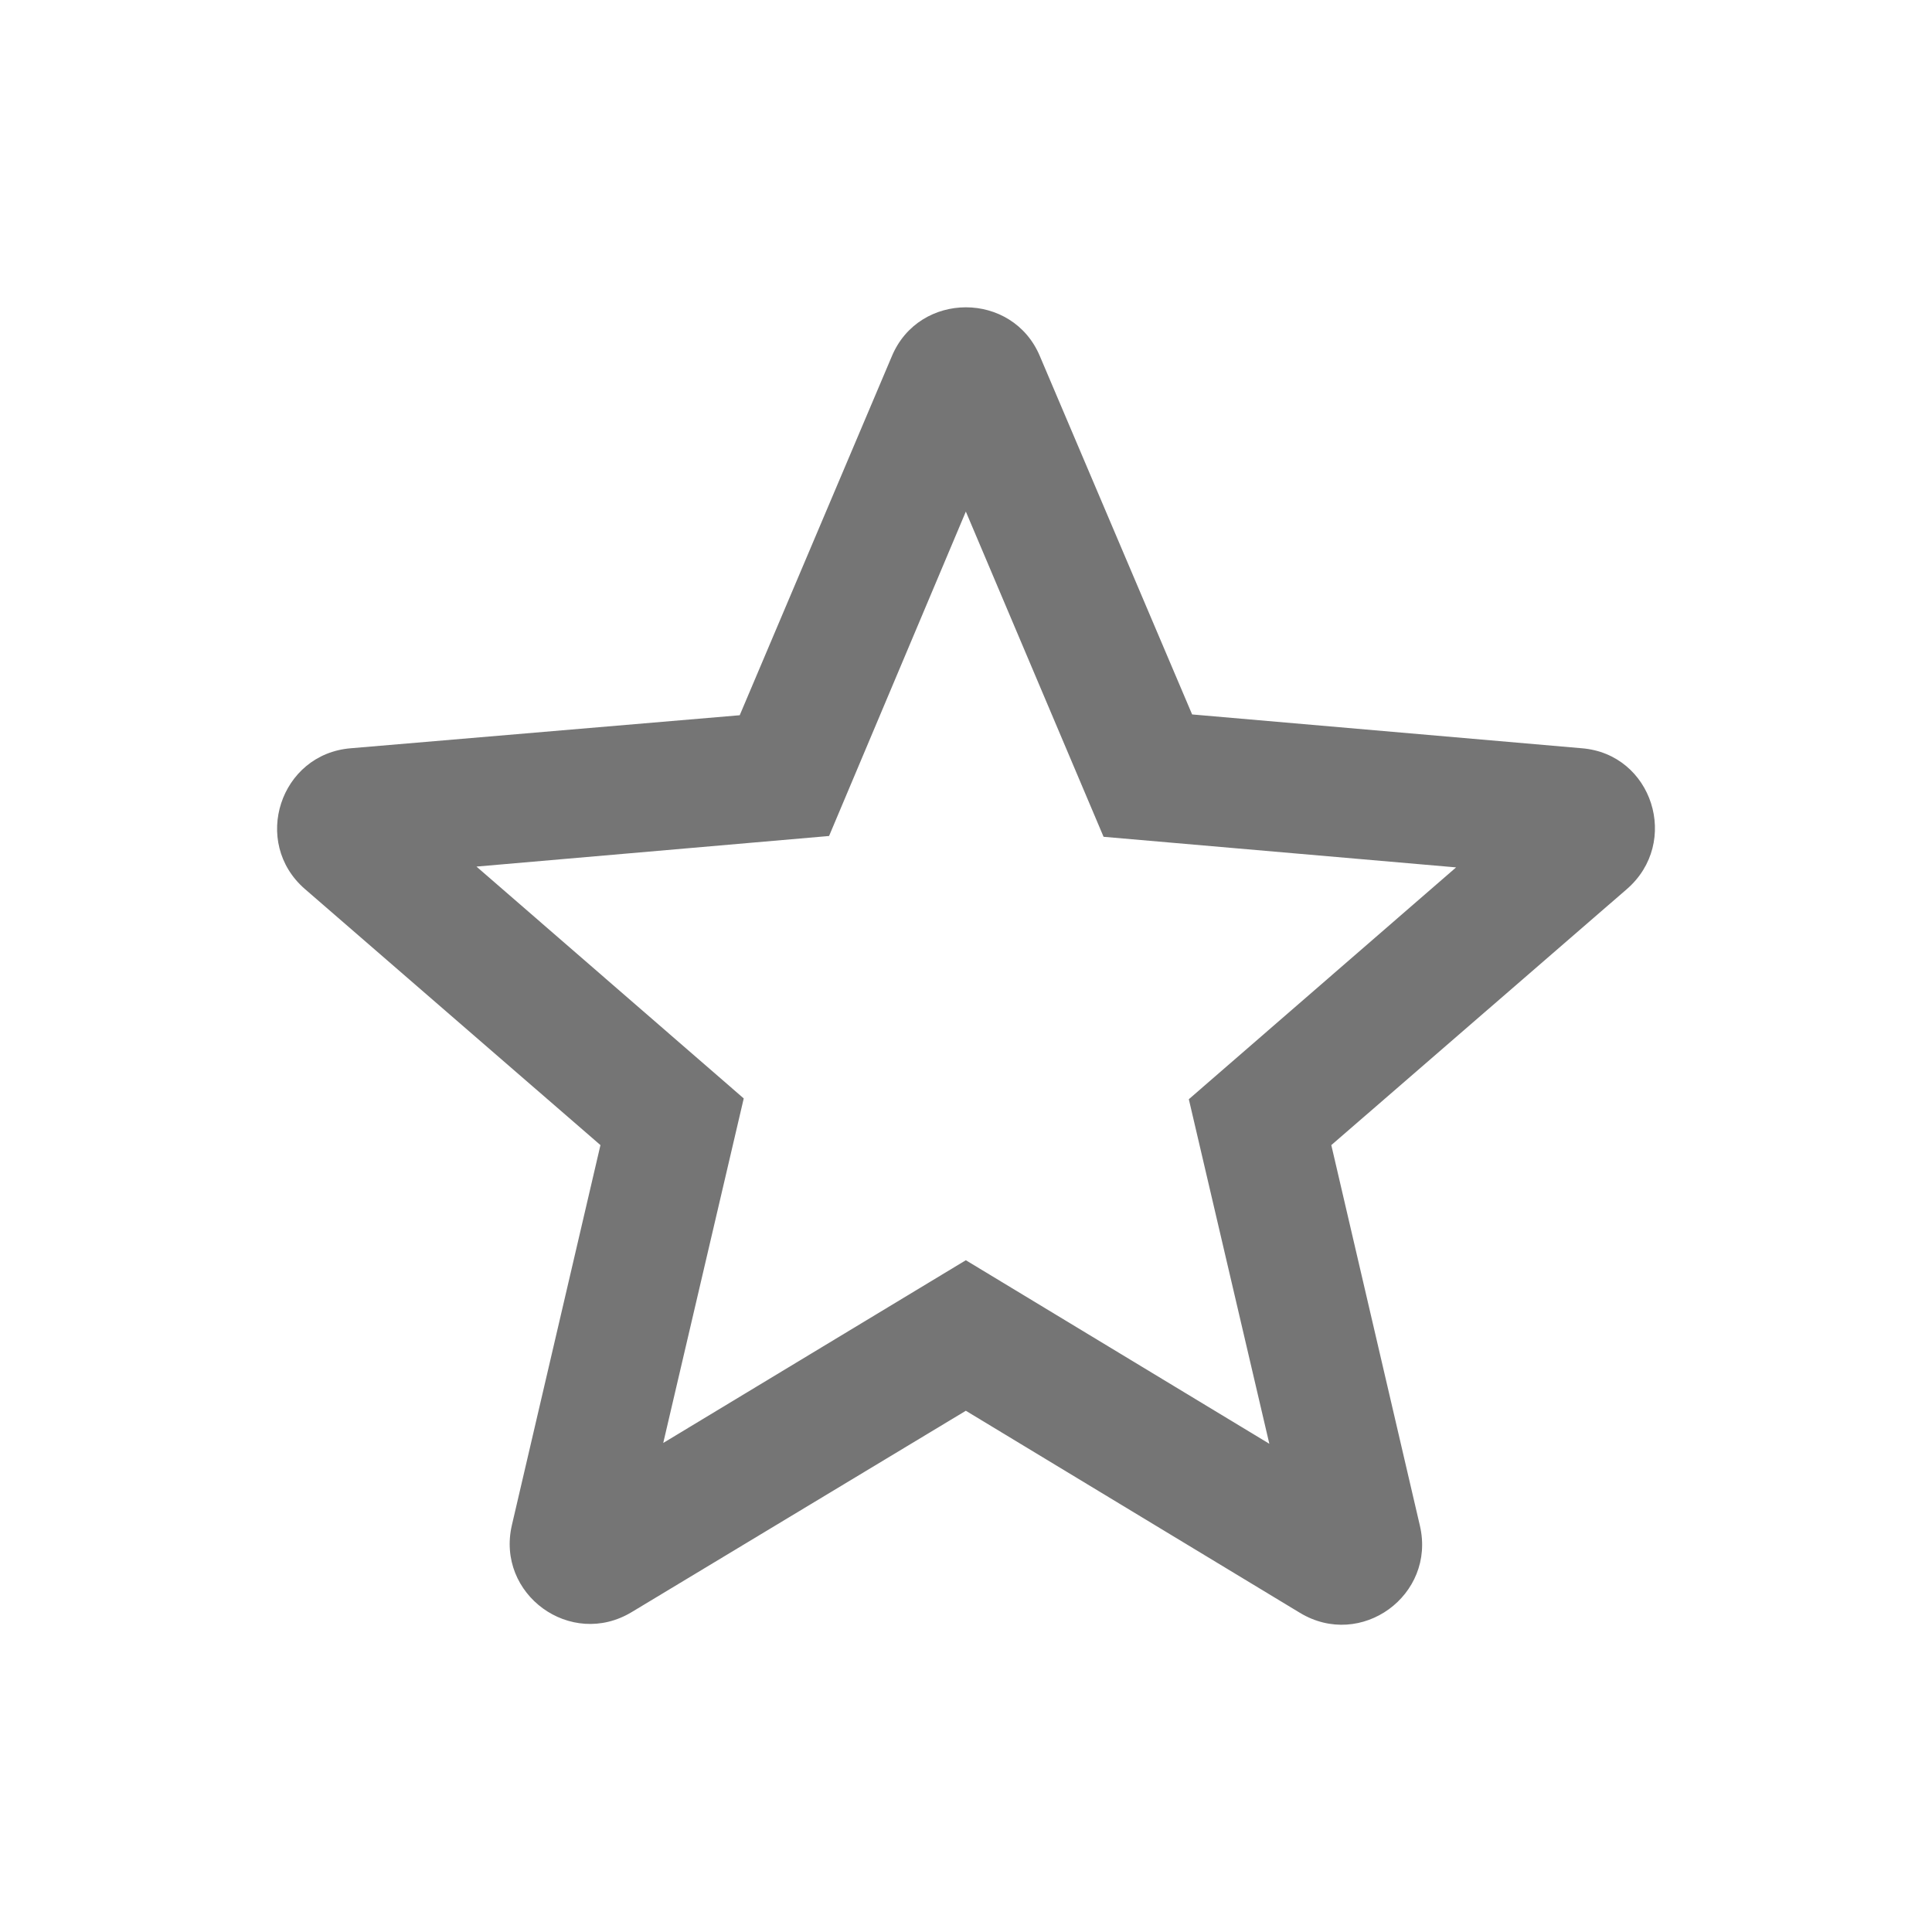
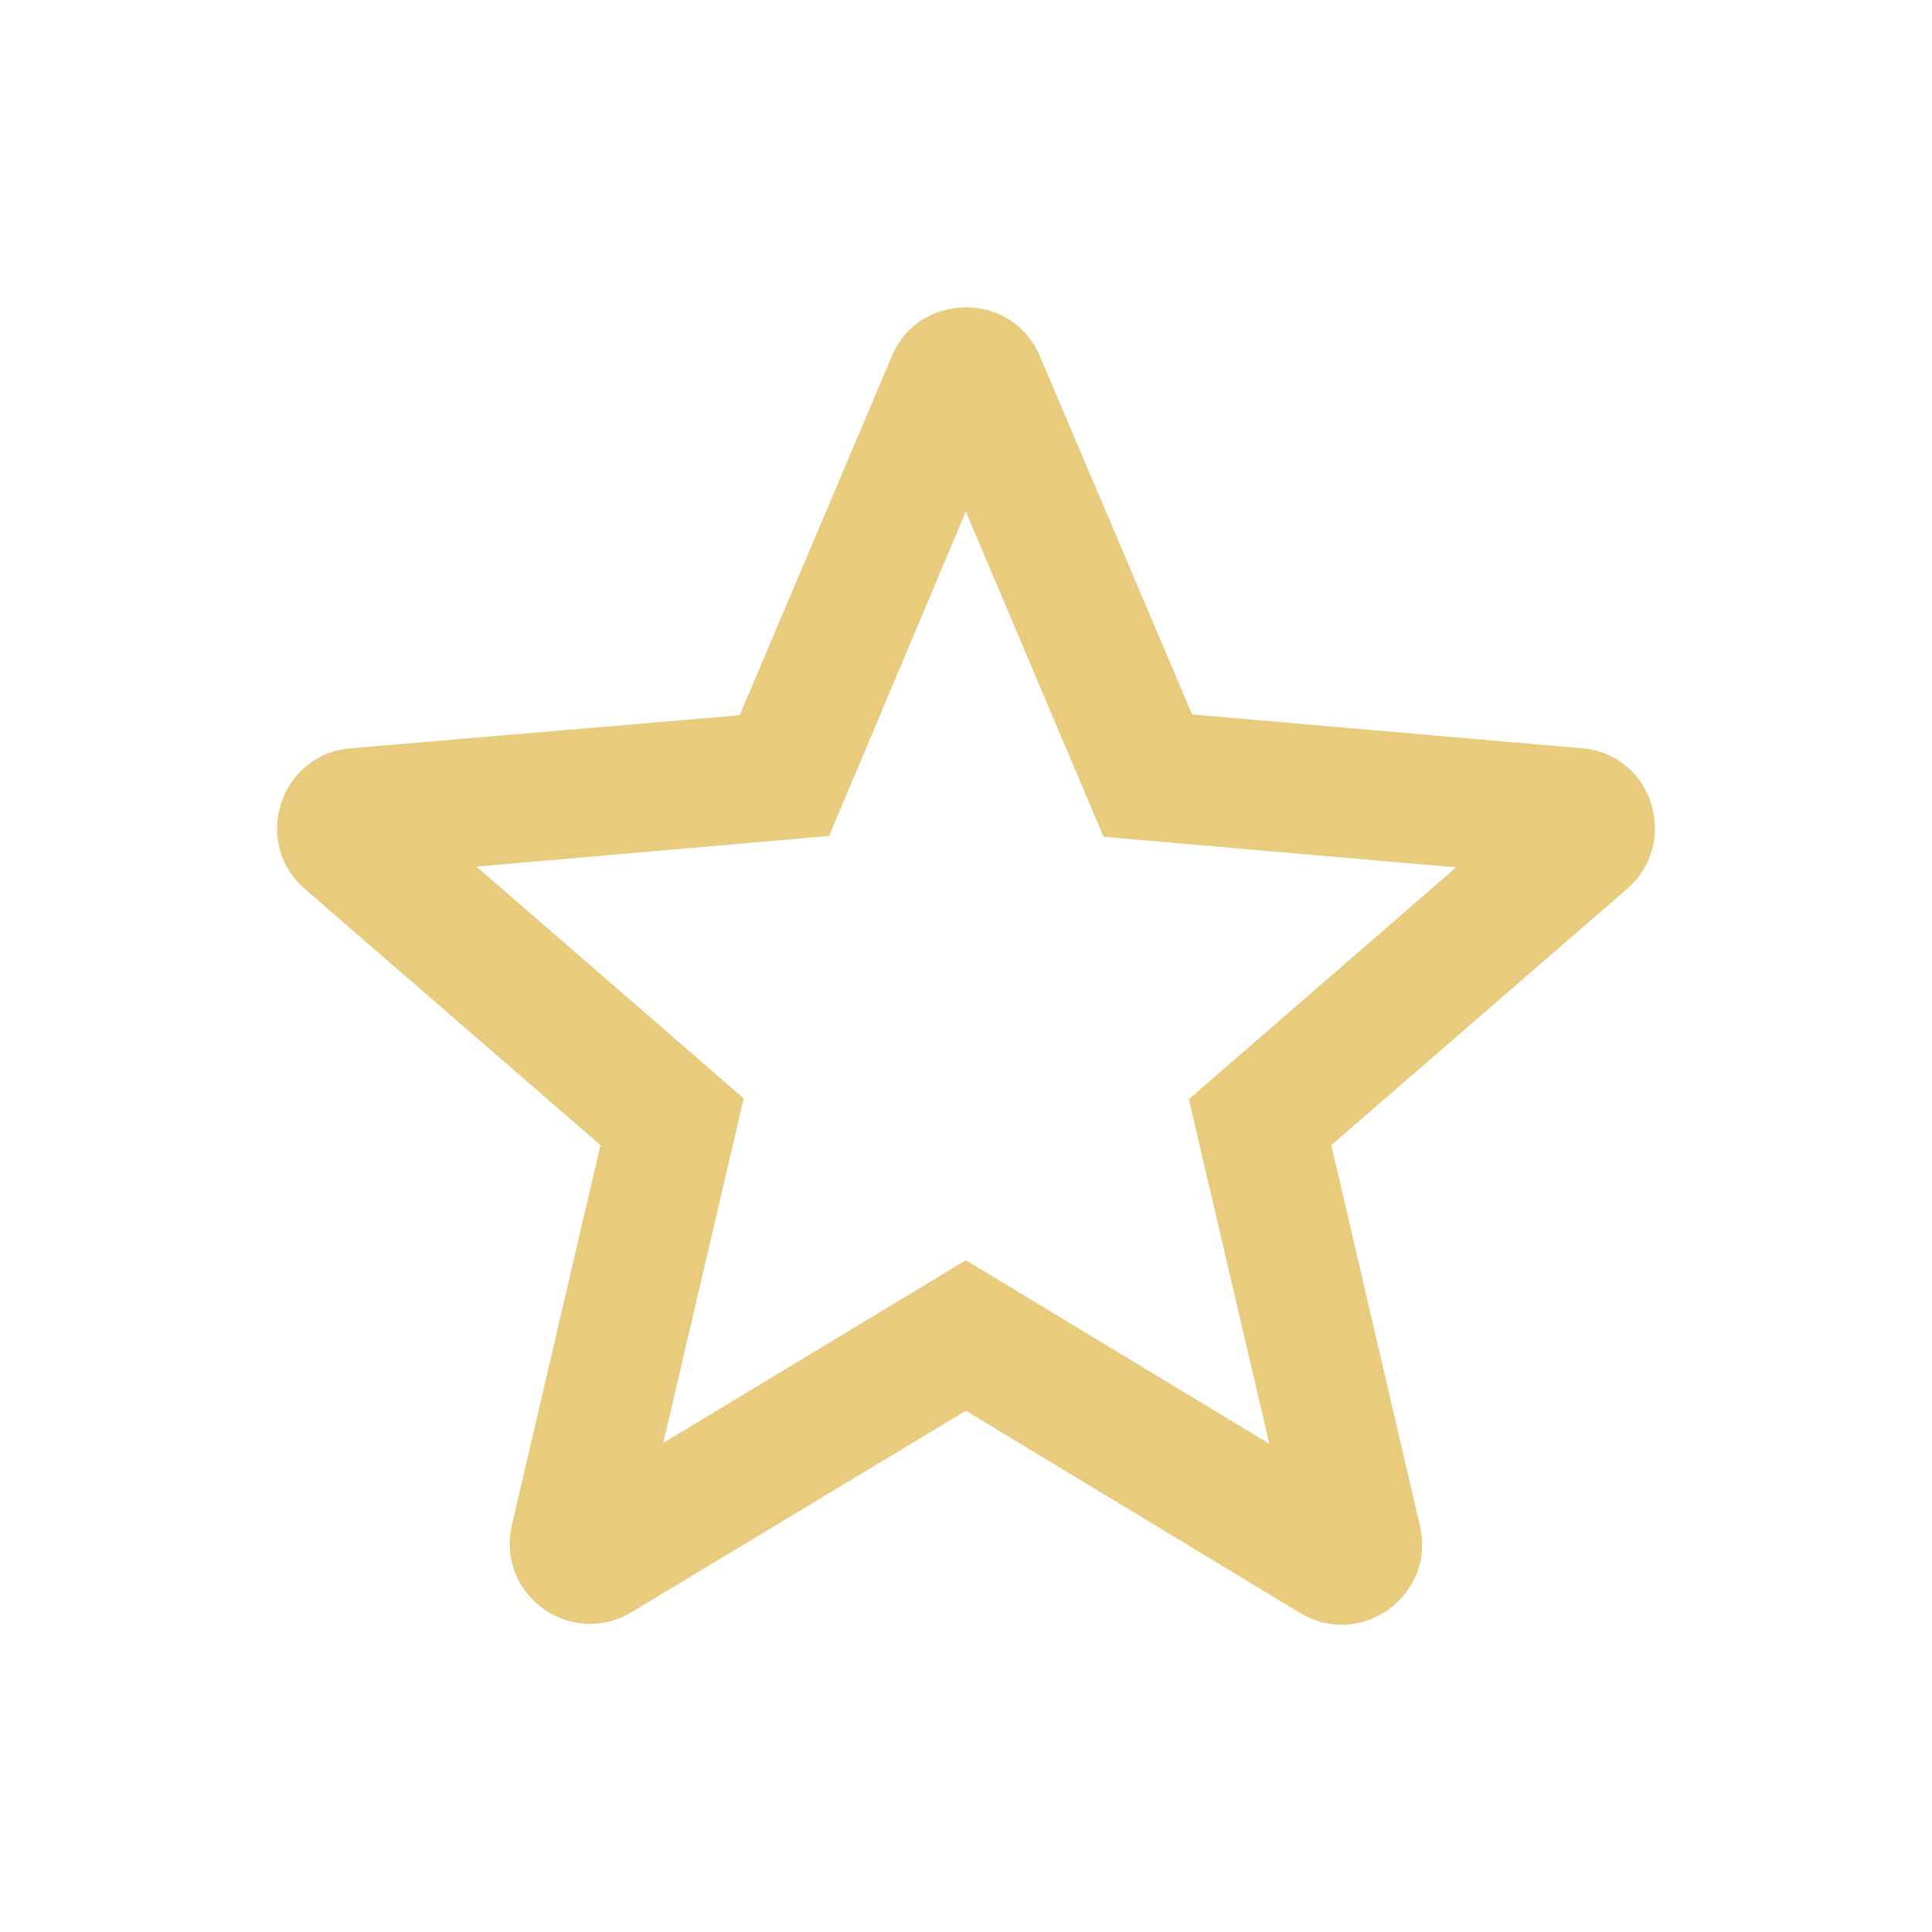
<svg xmlns="http://www.w3.org/2000/svg" width="24" height="24" viewBox="0 0 24 24" fill="none">
-   <path fill-rule="evenodd" clip-rule="evenodd" d="M14.809 8.875L19.648 9.295C20.529 9.365 20.878 10.465 20.209 11.045L16.538 14.225L17.639 18.955C17.838 19.815 16.909 20.495 16.148 20.035L11.998 17.525L7.849 20.025C7.089 20.485 6.159 19.805 6.359 18.945L7.459 14.225L3.789 11.045C3.119 10.465 3.479 9.365 4.359 9.295L9.189 8.885L11.079 4.425C11.418 3.615 12.579 3.615 12.918 4.425L14.809 8.875ZM8.239 17.925L11.998 15.655L15.768 17.935L14.768 13.655L18.088 10.775L13.709 10.395L11.998 6.355L10.299 10.385L5.919 10.765L9.239 13.645L8.239 17.925Z" fill="black" fill-opacity="0.54" />
+   <path fill-rule="evenodd" clip-rule="evenodd" d="M14.809 8.875L19.648 9.295C20.529 9.365 20.878 10.465 20.209 11.045L16.538 14.225L17.639 18.955C17.838 19.815 16.909 20.495 16.148 20.035L11.998 17.525L7.849 20.025C7.089 20.485 6.159 19.805 6.359 18.945L7.459 14.225L3.789 11.045C3.119 10.465 3.479 9.365 4.359 9.295L9.189 8.885L11.079 4.425C11.418 3.615 12.579 3.615 12.918 4.425L14.809 8.875ZM8.239 17.925L11.998 15.655L15.768 17.935L14.768 13.655L18.088 10.775L13.709 10.395L11.998 6.355L10.299 10.385L5.919 10.765L9.239 13.645L8.239 17.925Z" fill="#d79f10" fill-opacity="0.54" />
</svg>
